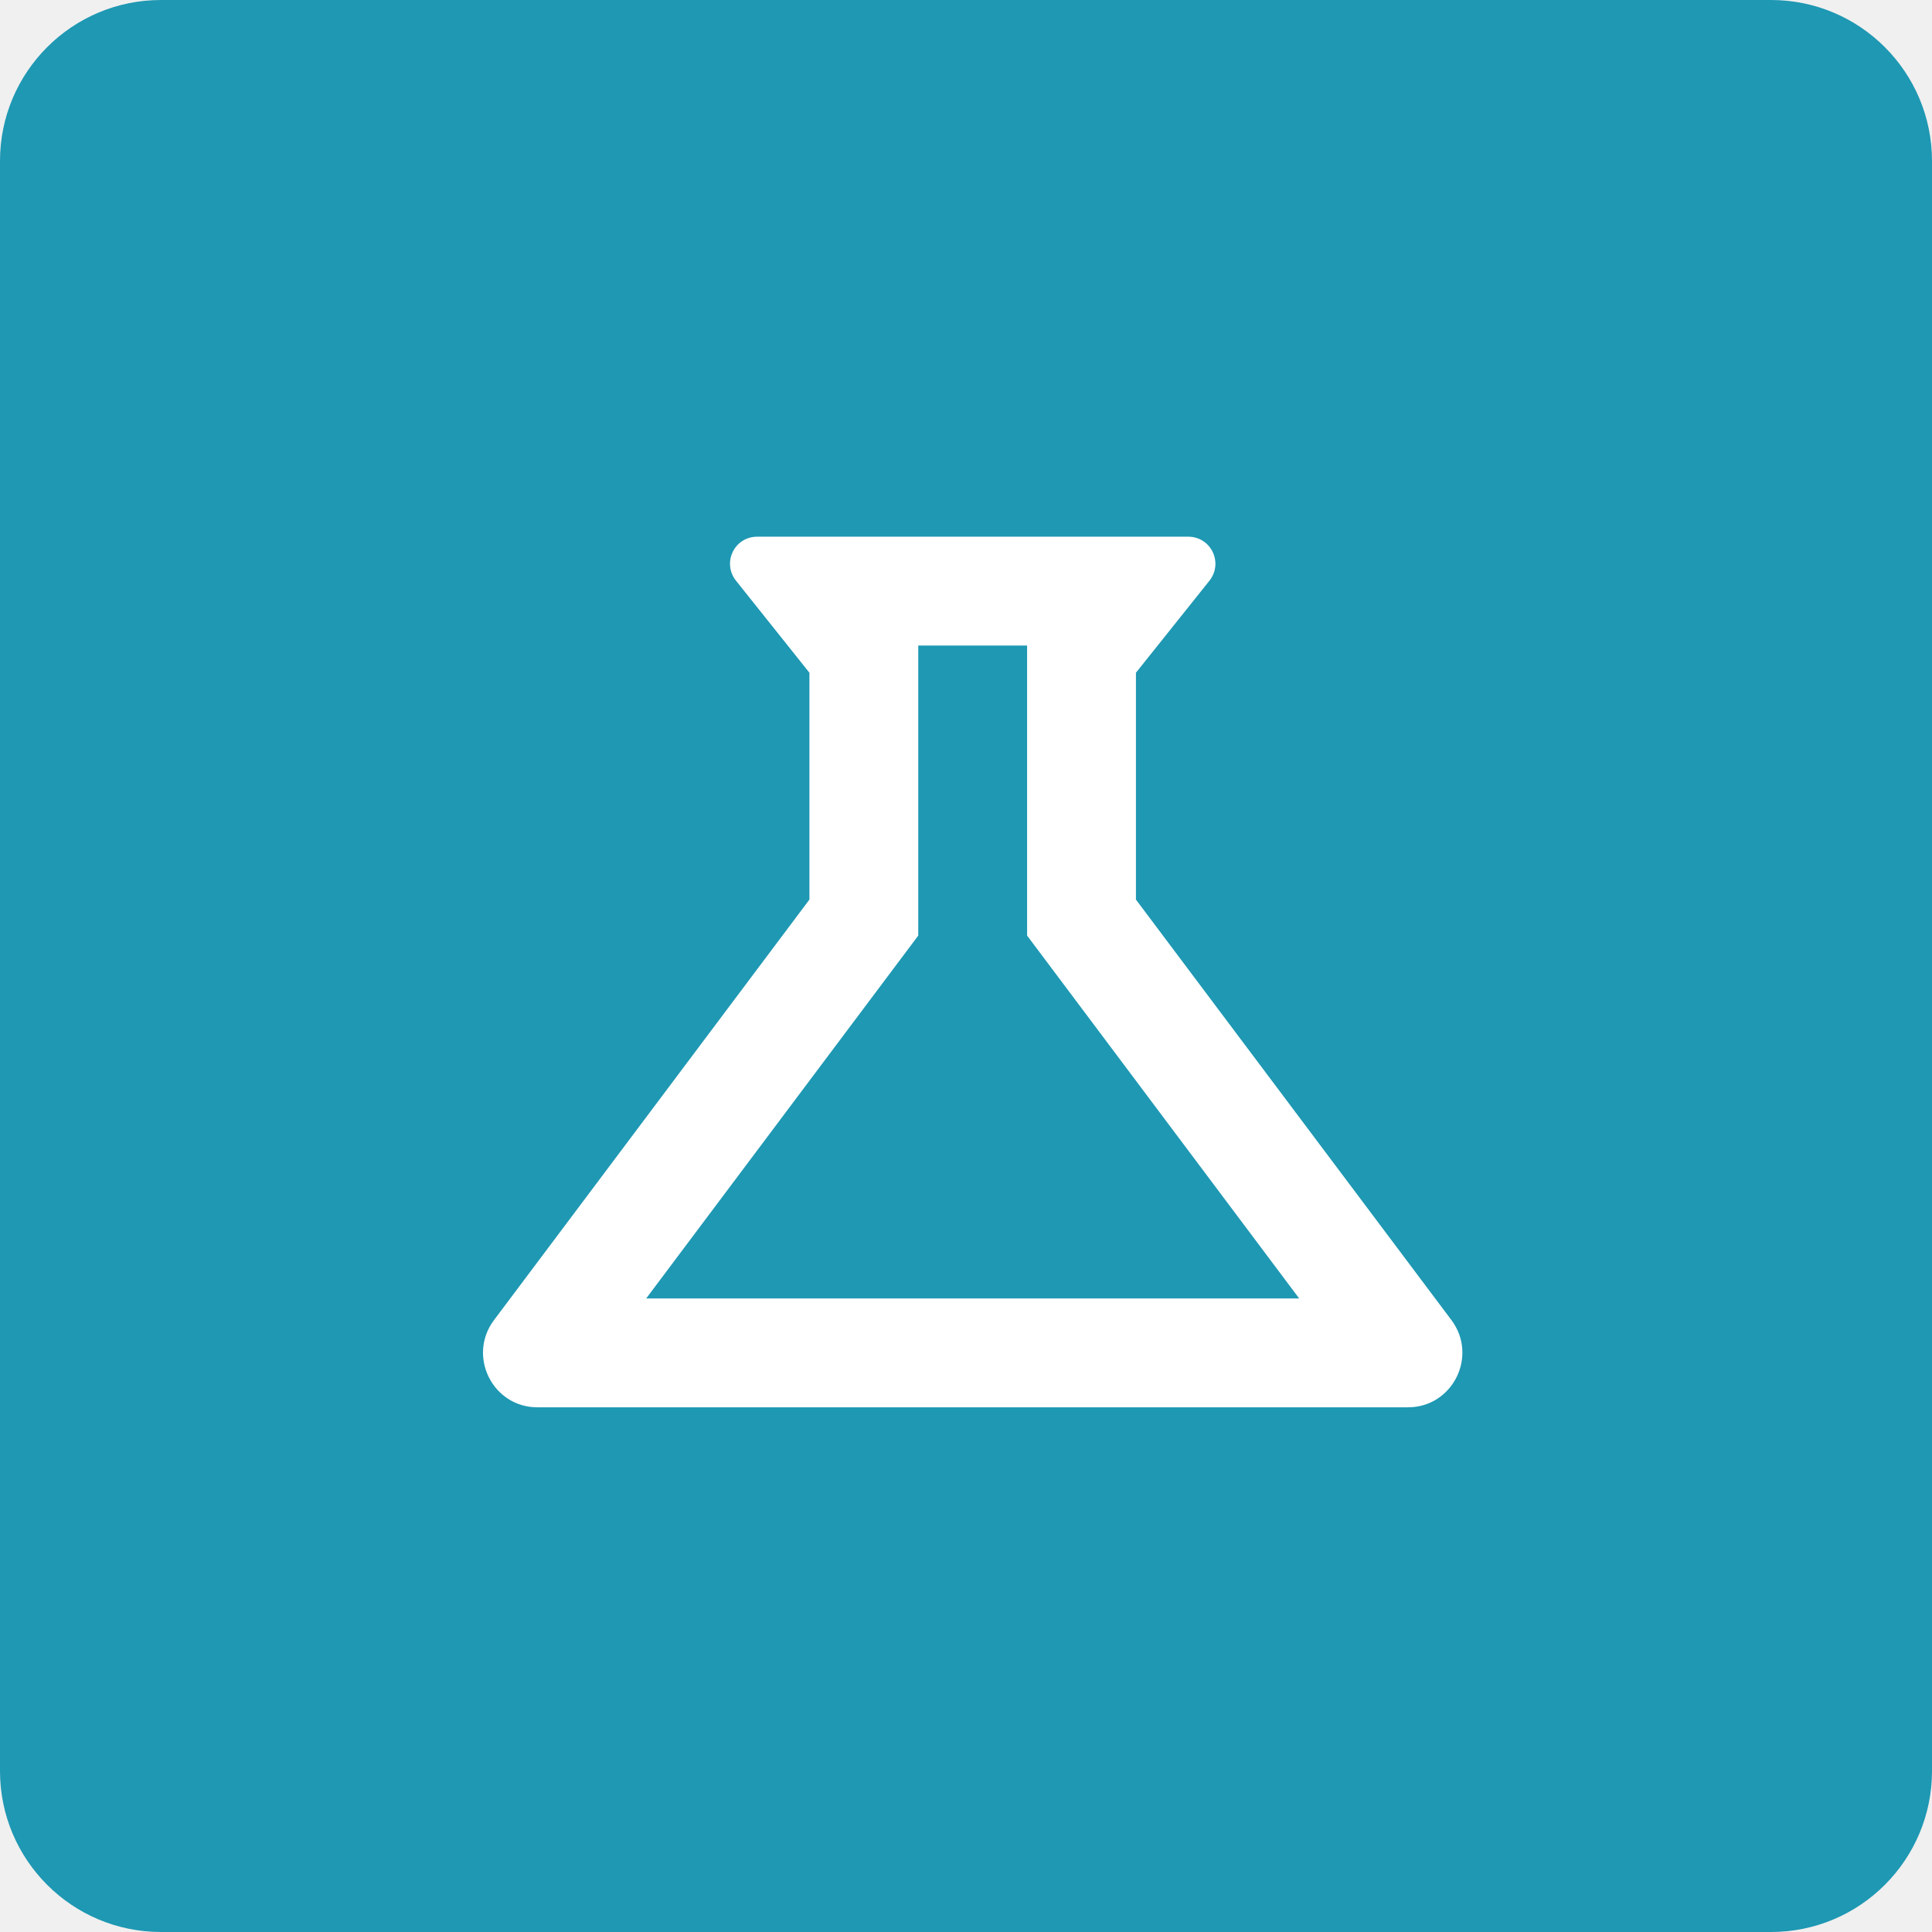
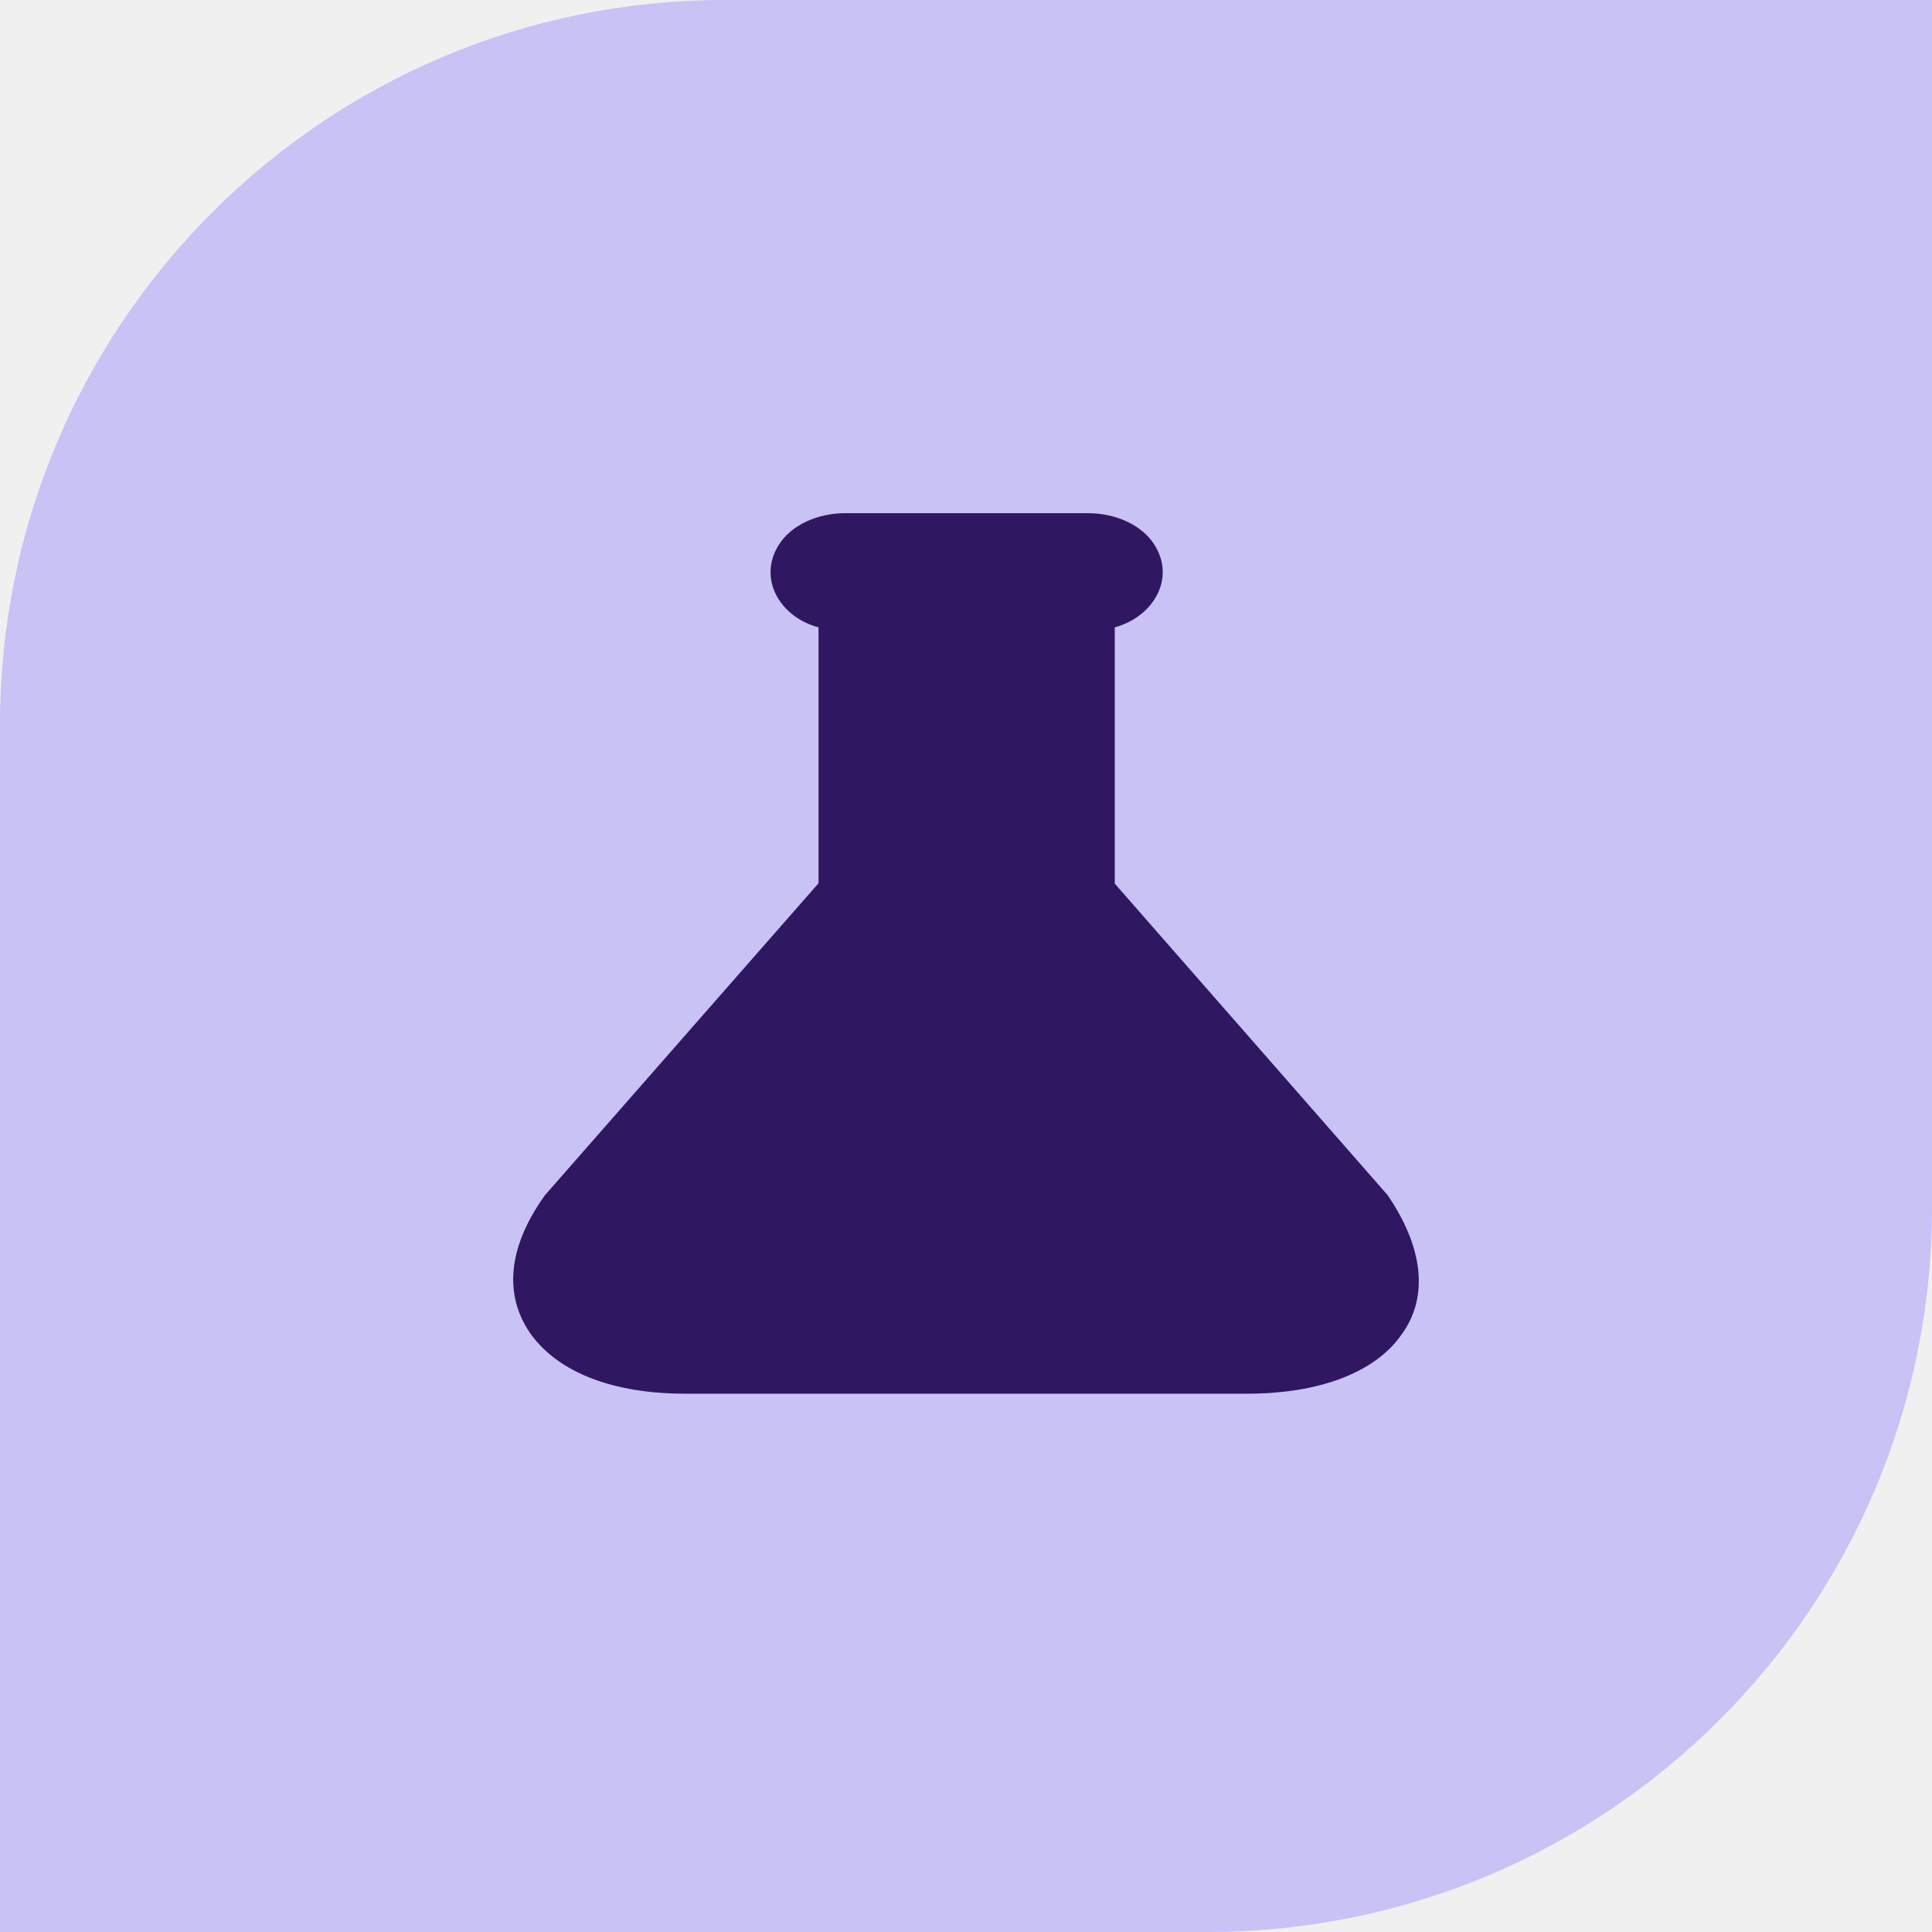
- <svg xmlns="http://www.w3.org/2000/svg" width="24" height="24" viewBox="0 0 24 24" fill="none">
-   <rect width="24" height="24" rx="2" fill="#1E98B3" />
-   <g clip-path="url(#clip0_834_1434)">
-     <path d="M12.759 11.622L16.139 16.13H8.027L11.407 11.622V8.019H12.759V11.622ZM14.76 6.667H9.406C9.122 6.667 8.967 6.991 9.143 7.214L10.055 8.357V11.175L6.135 16.401C5.803 16.847 6.121 17.482 6.675 17.482H17.491C18.045 17.482 18.363 16.847 18.032 16.401L14.111 11.175V8.357L15.024 7.214C15.2 6.991 15.044 6.667 14.76 6.667Z" fill="white" />
-   </g>
-   <defs>
-     <clipPath id="clip0_834_1434">
-       <rect width="16" height="16" fill="white" transform="translate(4 4)" />
-     </clipPath>
-   </defs>
+ <svg xmlns="http://www.w3.org/2000/svg" fill="none" viewBox="0 0 24 24" height="24" width="24">
+   <path fill="#C9C2F5" d="M9 0H24V15C24 19.968 19.968 24 15 24H0V9C0 4.032 4.032 0 9 0Z" />
+   <path fill="#2F1761" d="M13.848 10.972V7.793C14.318 7.666 14.609 7.196 14.342 6.769C14.187 6.522 13.86 6.375 13.517 6.375H10.498C10.155 6.375 9.829 6.522 9.674 6.769C9.407 7.196 9.697 7.67 10.168 7.793V10.972L6.77 14.847C6.308 15.489 6.252 16.094 6.599 16.58C6.945 17.05 7.614 17.313 8.514 17.313H15.493C16.393 17.313 17.086 17.046 17.409 16.58C17.755 16.11 17.676 15.489 17.238 14.847L13.844 10.972H13.848Z" />
</svg>
